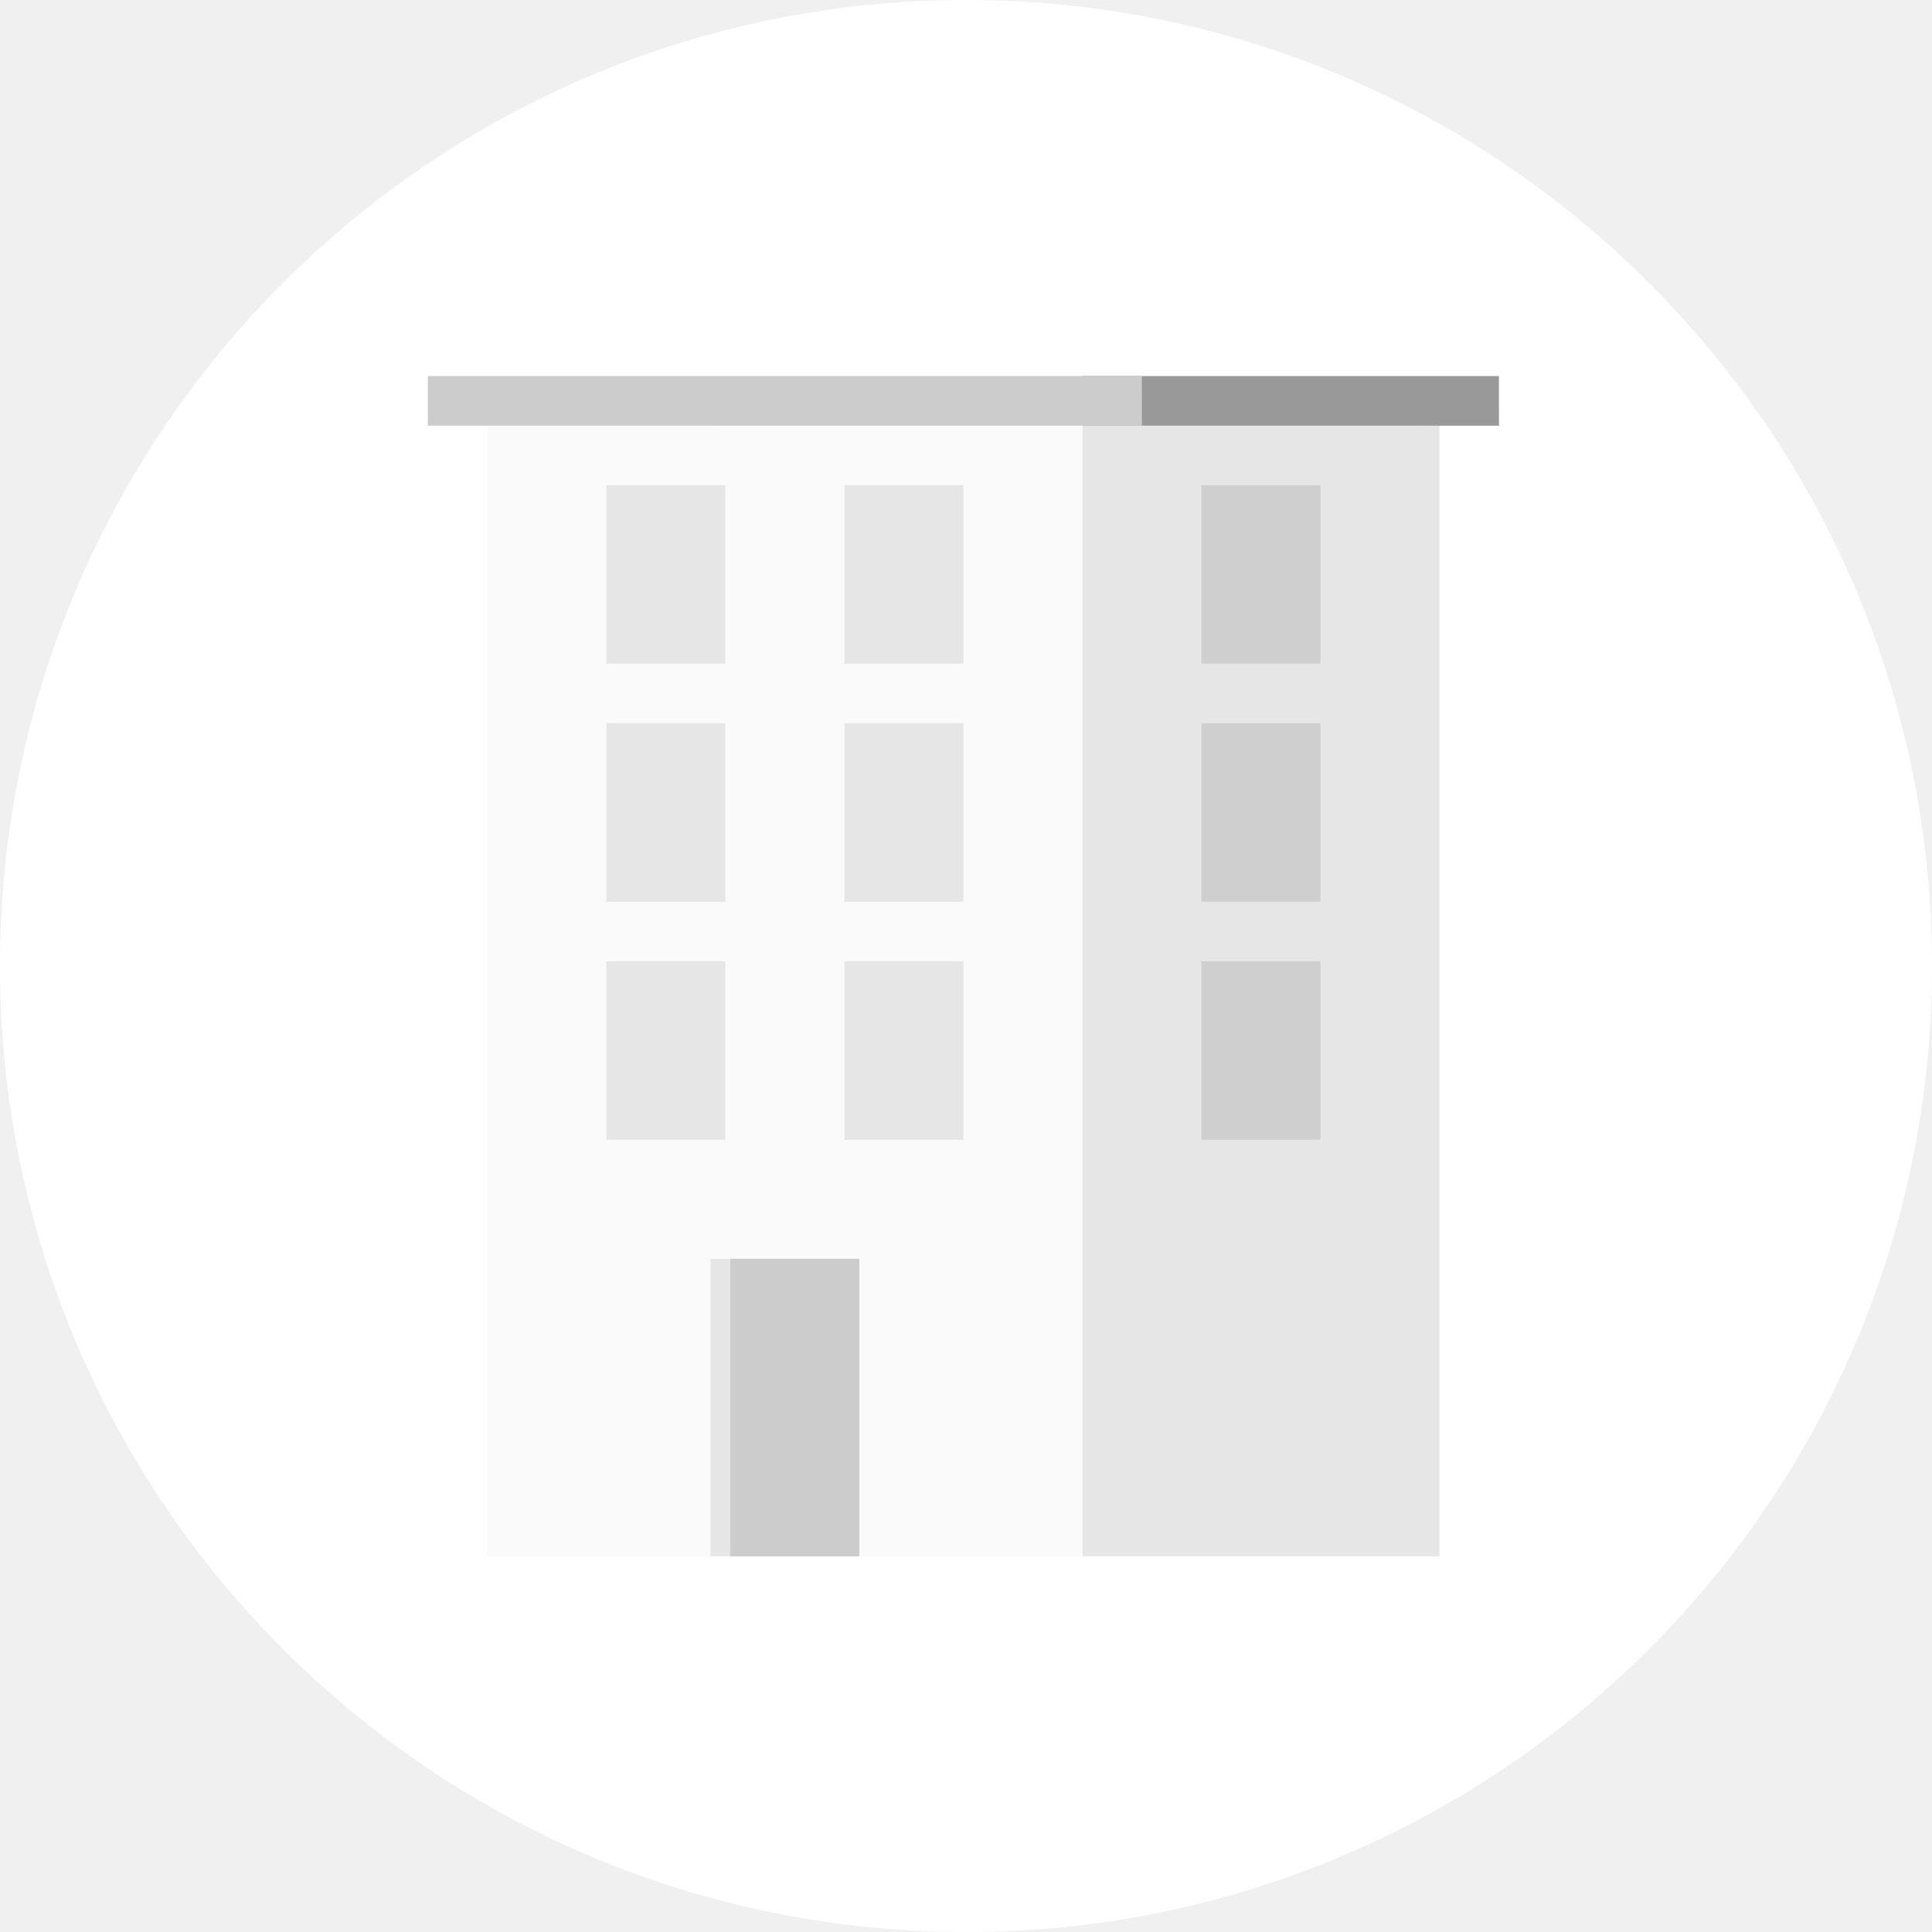
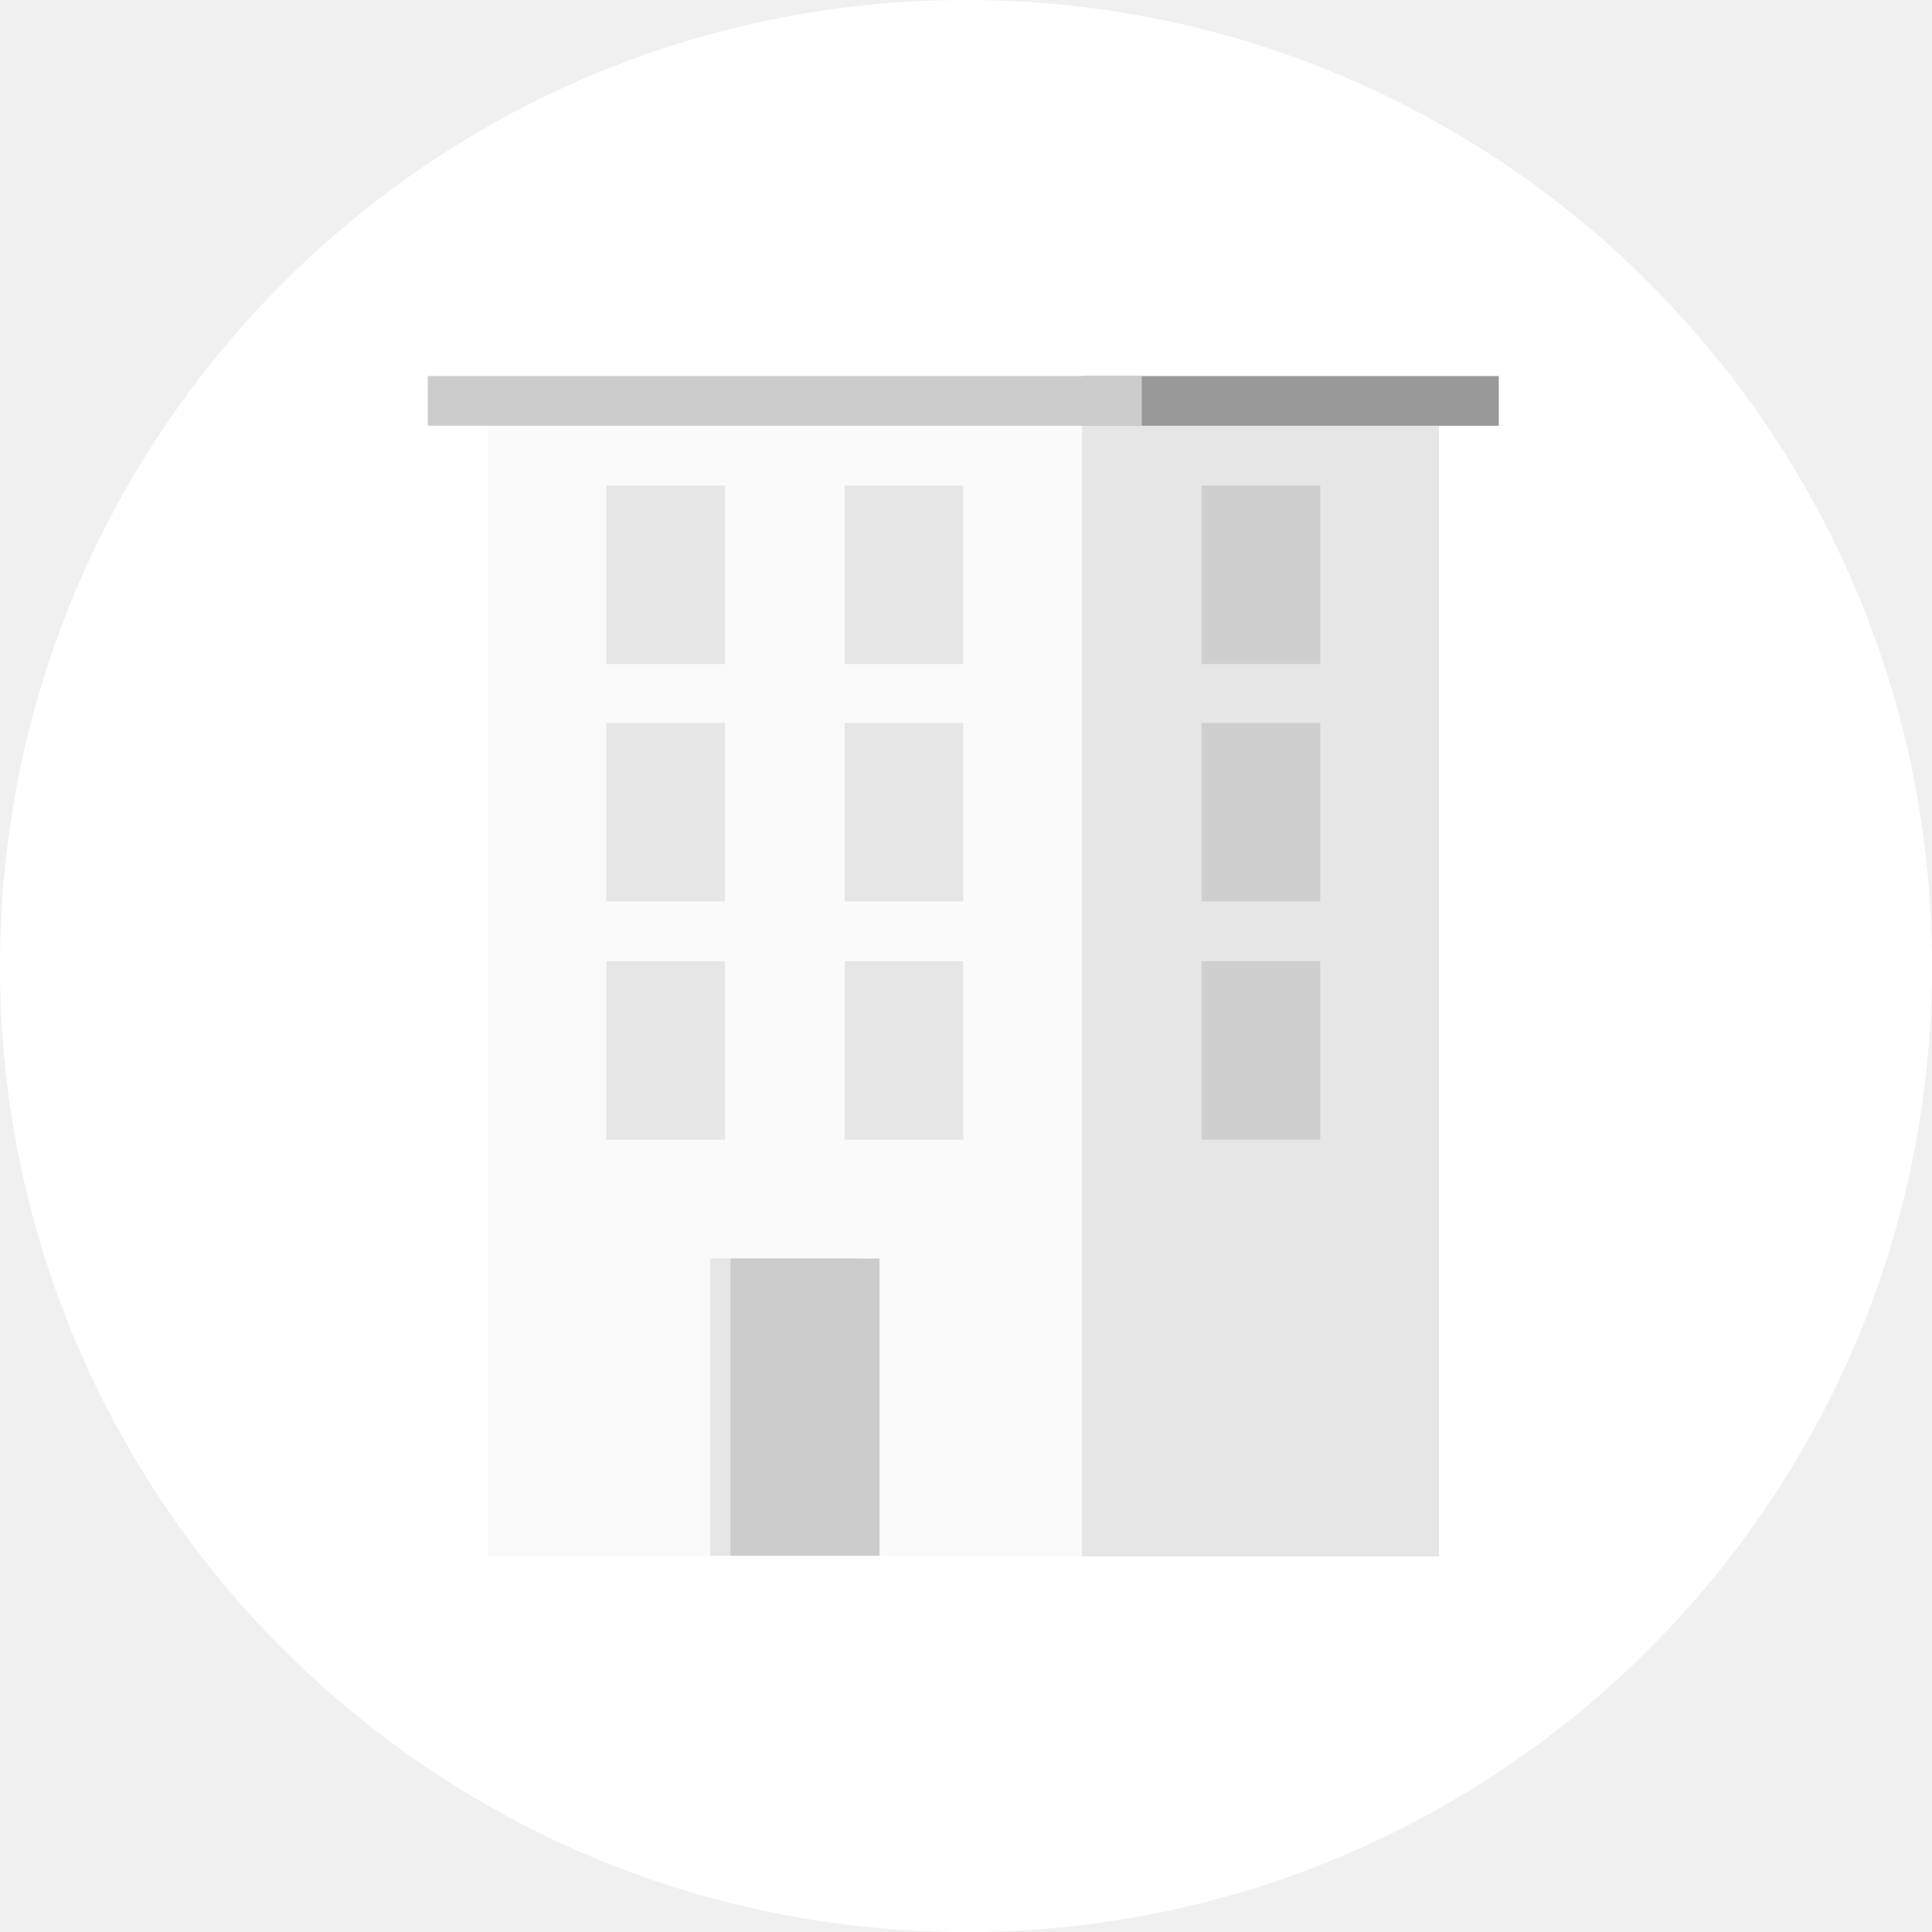
- <svg xmlns="http://www.w3.org/2000/svg" width="210" height="210" viewBox="0 0 210 210">
-   <defs>
-     <clipPath id="clip-path">
-       <rect id="Rectangle_131" data-name="Rectangle 131" width="16.17" height="32.341" fill="#ccc" />
-     </clipPath>
-   </defs>
-   <g id="appartement-unselected" transform="translate(-20 -5)">
-     <circle id="ellipse" cx="105" cy="105" r="105" transform="translate(20 5)" fill="#fff" />
+ <svg xmlns="http://www.w3.org/2000/svg" version="1.1" id="Layer_1" x="0px" y="0px" viewBox="0 0 210 210" style="enable-background:new 0 0 210 210;" xml:space="preserve">
+   <style type="text/css">
+ 	.st0{fill:#FFFFFF;}
+ 	.st1{fill:#FAFAFA;}
+ 	.st2{fill:#E6E6E6;}
+ 	.st3{fill:#999999;}
+ 	.st4{fill:#CCCCCC;}
+ 	.st5{fill:#CFCFCF;}
+ </style>
+   <g id="appartemen-default-state" transform="translate(-15 0)">
+     <circle id="ellipse" class="st0" cx="120" cy="105" r="105" />
    <g id="icon" transform="translate(66.507 45.876)">
-       <rect id="Rectangle_119" data-name="Rectangle 119" width="64.681" height="122.894" transform="translate(6.468 5.395)" fill="#fafafa" />
-       <rect id="Rectangle_120" data-name="Rectangle 120" width="38.809" height="122.894" transform="translate(71.149 5.395)" fill="#e6e6e6" />
-       <path id="Path_106" data-name="Path 106" d="M177.272,0H132V5.39l45.277.005Z" transform="translate(-60.851)" fill="#999" />
-       <path id="Path_107" data-name="Path 107" d="M77.612,0H0V5.39L77.618,5.4Z" fill="#ccc" />
-       <rect id="Rectangle_121" data-name="Rectangle 121" width="12.936" height="19.404" transform="translate(84.086 11.864)" fill="#e6e6e6" style="mix-blend-mode: multiply;isolation: isolate" />
-       <rect id="Rectangle_122" data-name="Rectangle 122" width="12.936" height="19.404" transform="translate(84.086 37.736)" fill="#e6e6e6" style="mix-blend-mode: multiply;isolation: isolate" />
-       <rect id="Rectangle_123" data-name="Rectangle 123" width="12.936" height="19.404" transform="translate(19.404 11.864)" fill="#e6e6e6" />
-       <rect id="Rectangle_124" data-name="Rectangle 124" width="12.936" height="19.404" transform="translate(19.404 37.736)" fill="#e6e6e6" />
-       <rect id="Rectangle_125" data-name="Rectangle 125" width="12.936" height="19.404" transform="translate(19.404 63.609)" fill="#e6e6e6" />
-       <rect id="Rectangle_126" data-name="Rectangle 126" width="12.936" height="19.404" transform="translate(45.277 11.864)" fill="#e6e6e6" />
-       <rect id="Rectangle_127" data-name="Rectangle 127" width="12.936" height="19.404" transform="translate(45.277 37.736)" fill="#e6e6e6" />
-       <rect id="Rectangle_128" data-name="Rectangle 128" width="12.936" height="19.404" transform="translate(45.277 63.609)" fill="#e6e6e6" />
-       <rect id="Rectangle_129" data-name="Rectangle 129" width="16.17" height="32.341" transform="translate(30.724 95.949)" fill="#e6e6e6" />
-       <g id="Group_136" data-name="Group 136" transform="translate(30.724 95.949)" clip-path="url(#clip-path)">
-         <rect id="Rectangle_130" data-name="Rectangle 130" width="16.17" height="32.341" transform="translate(2.156)" fill="#ccc" />
-       </g>
-       <rect id="Rectangle_132" data-name="Rectangle 132" width="12.936" height="19.404" transform="translate(84.086 63.609)" fill="#e6e6e6" style="mix-blend-mode: multiply;isolation: isolate" />
+       <rect id="Rectangle_119" x="1.5" y="0.4" class="st1" width="64.7" height="122.9" />
+       <rect id="Rectangle_120" x="66.1" y="0.4" class="st2" width="38.8" height="122.9" />
+       <path id="Path_106" class="st3" d="M111.4-5H66.1v5.4h45.3L111.4-5z" />
+       <path id="Path_107" class="st4" d="M72.6-5H-5v5.4h77.6V-5z" />
+       <rect id="Rectangle_121" x="79.1" y="6.9" class="st5" width="12.9" height="19.4" />
+       <rect id="Rectangle_122" x="79.1" y="32.7" class="st5" width="12.9" height="19.4" />
+       <rect id="Rectangle_132" x="79.1" y="58.6" class="st5" width="12.9" height="19.4" />
+       <rect id="Rectangle_123" x="14.4" y="6.9" class="st2" width="12.9" height="19.4" />
+       <rect id="Rectangle_124" x="14.4" y="32.7" class="st2" width="12.9" height="19.4" />
+       <rect id="Rectangle_125" x="14.4" y="58.6" class="st2" width="12.9" height="19.4" />
+       <rect id="Rectangle_126" x="40.3" y="6.9" class="st2" width="12.9" height="19.4" />
+       <rect id="Rectangle_127" x="40.3" y="32.7" class="st2" width="12.9" height="19.4" />
+       <rect id="Rectangle_128" x="40.3" y="58.6" class="st2" width="12.9" height="19.4" />
+       <rect id="Rectangle_129" x="25.7" y="90.9" class="st2" width="16.2" height="32.3" />
    </g>
  </g>
+   <rect id="Rectangle_129_1_" x="79.4" y="136.8" class="st4" width="16.2" height="32.3" />
</svg>
